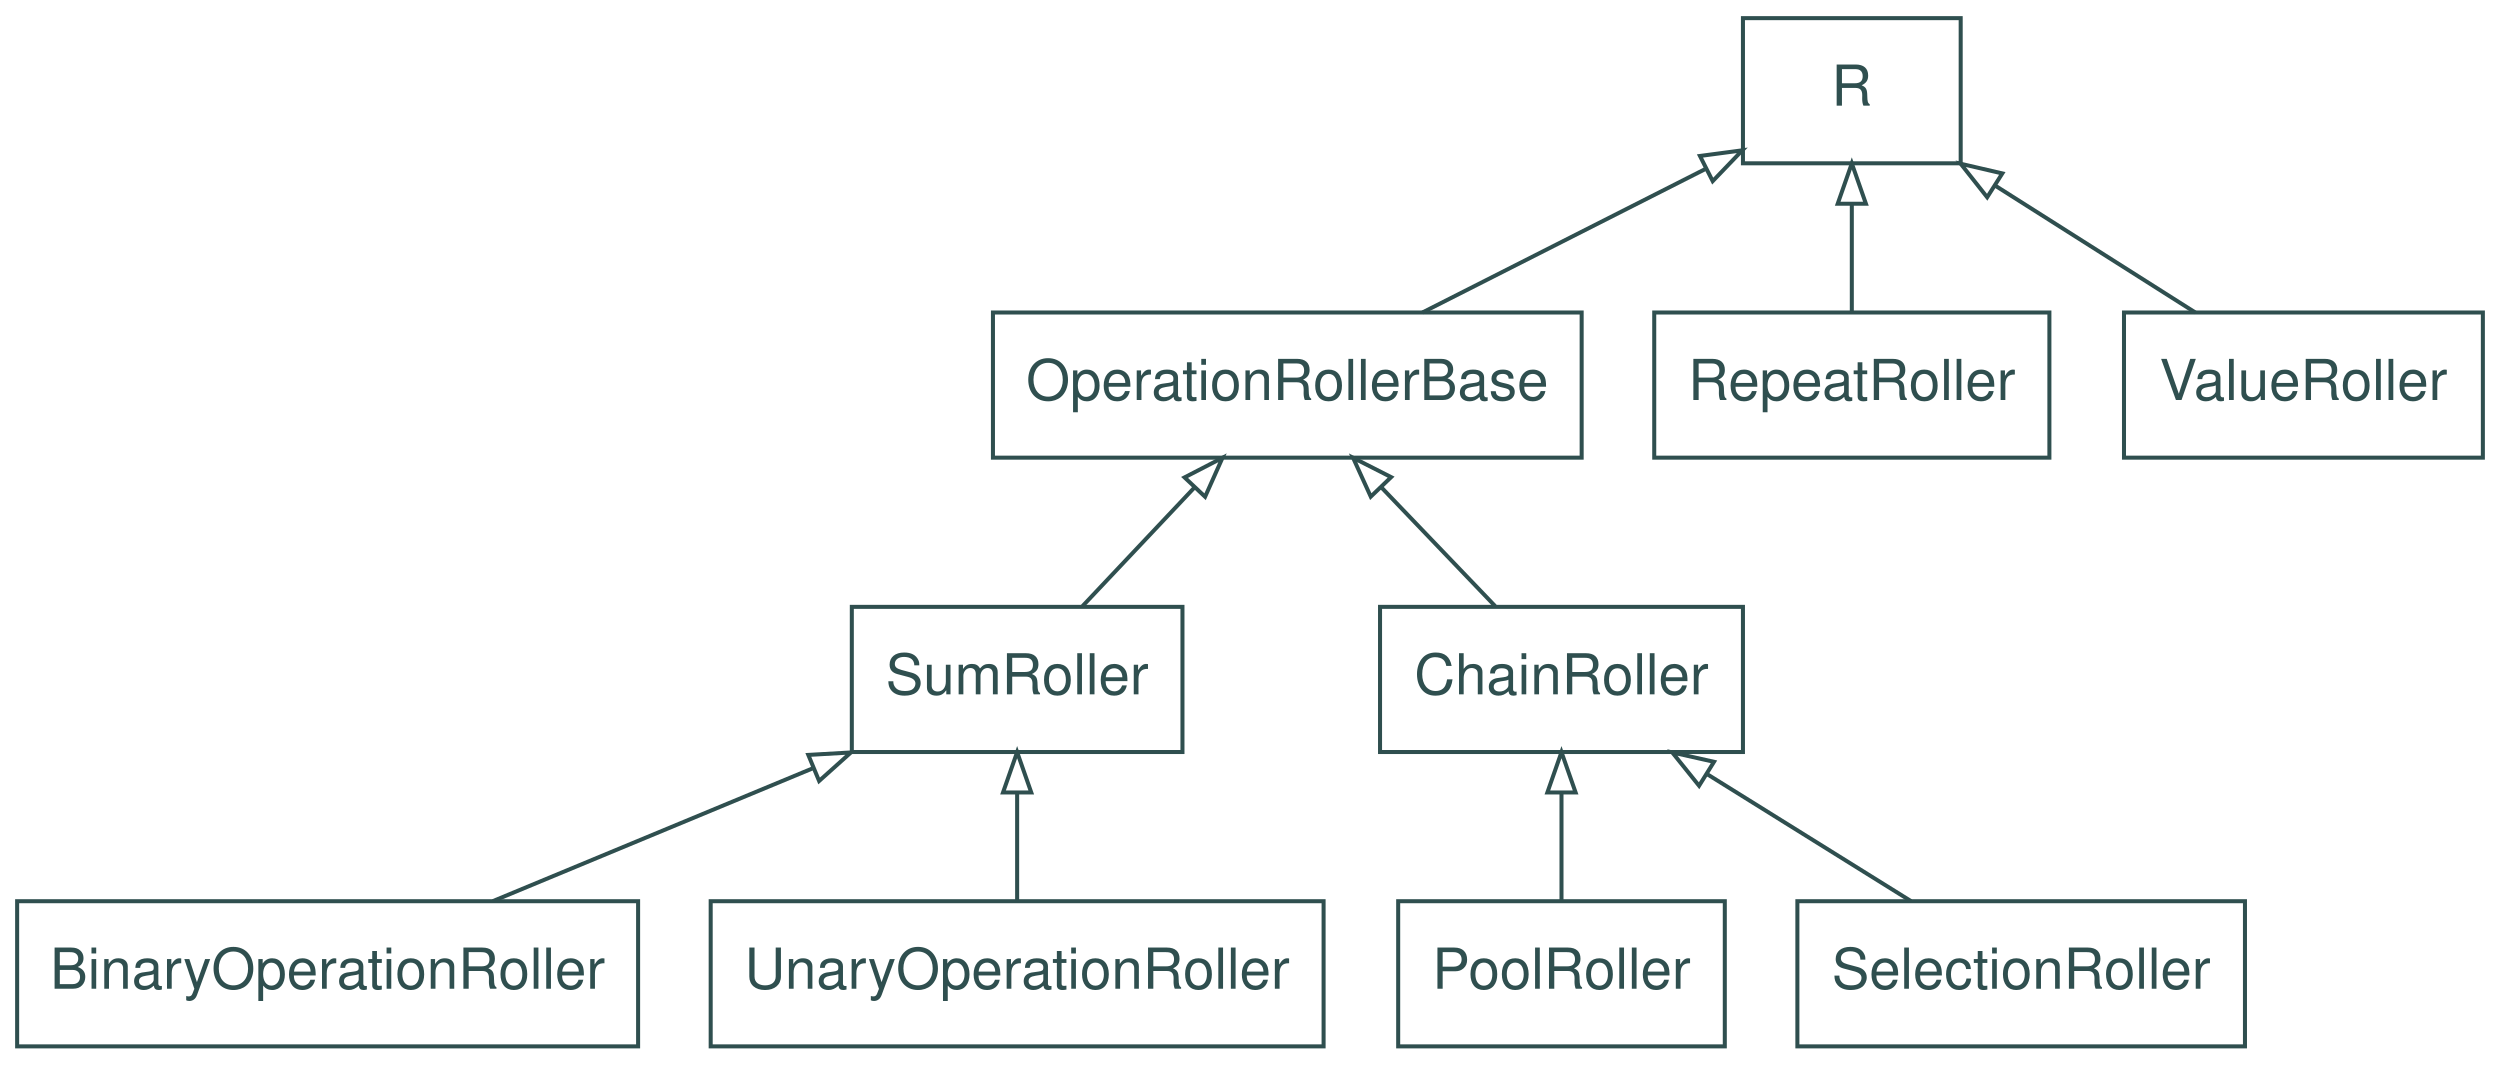
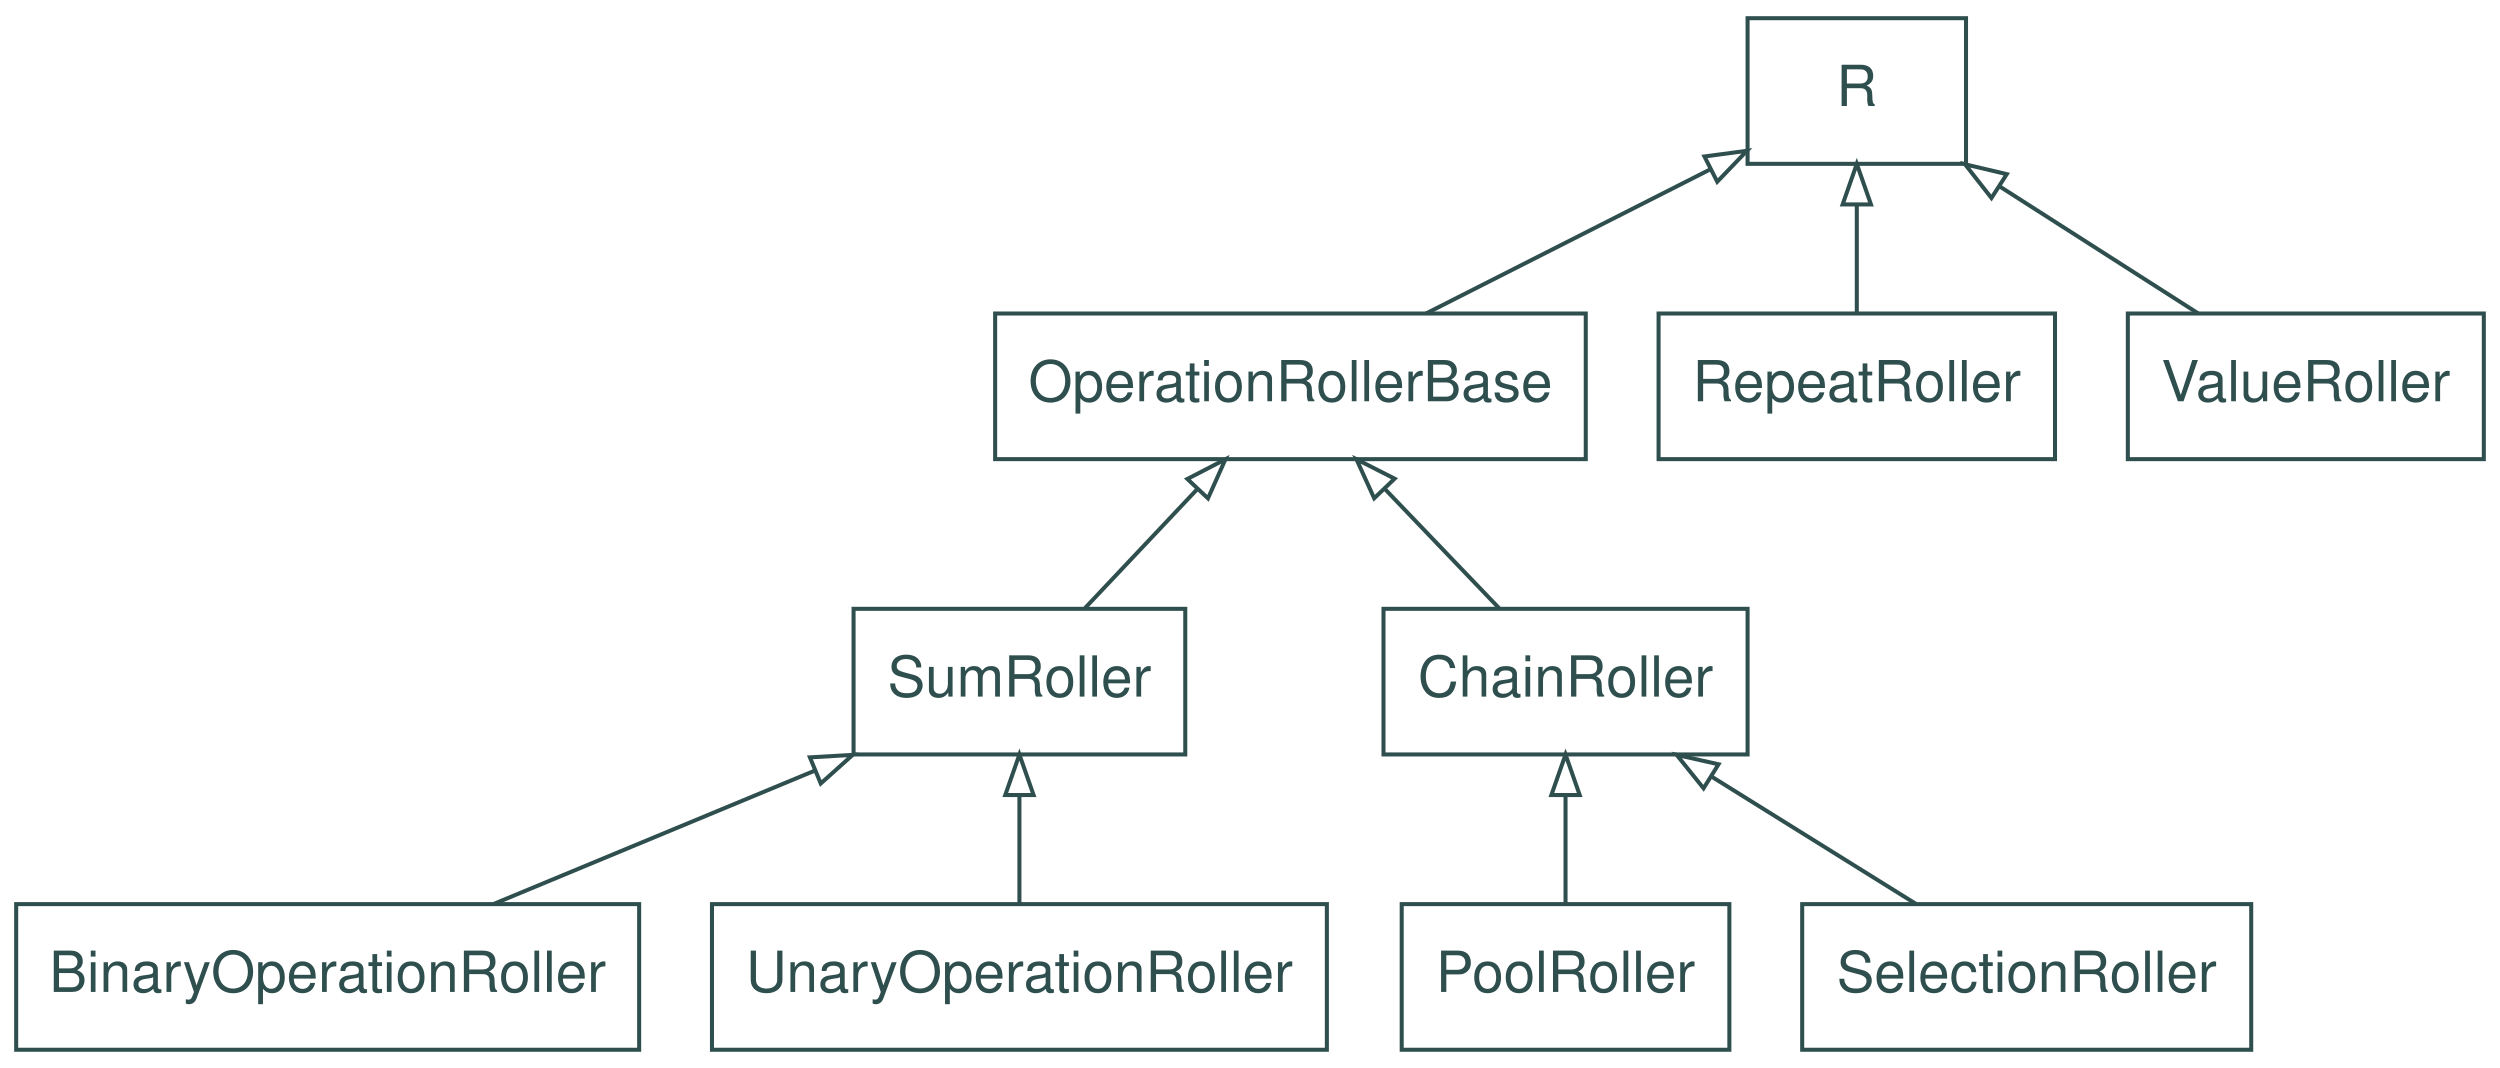
- <svg xmlns="http://www.w3.org/2000/svg" width="620pt" height="264pt" viewBox="0.00 0.00 619.50 264.00">
+ <svg xmlns="http://www.w3.org/2000/svg" width="618pt" height="264pt" viewBox="0.00 0.00 618.00 264.00">
  <g id="graph0" class="graph" transform="scale(1 1) rotate(0) translate(4 260)">
    <g id="node1" class="node">
      <polygon fill="none" stroke="DarkSlateGray" points="0,-0.5 0,-36.5 154,-36.5 154,-0.5 0,-0.5" />
      <text text-anchor="middle" x="77" y="-14.8" font-family="Helvetica,sans-Serif" font-size="14.00" fill="DarkSlateGray">BinaryOperationRoller</text>
    </g>
    <g id="node2" class="node">
      <polygon fill="none" stroke="DarkSlateGray" points="207,-73.5 207,-109.5 289,-109.5 289,-73.5 207,-73.5" />
      <text text-anchor="middle" x="248" y="-87.8" font-family="Helvetica,sans-Serif" font-size="14.00" fill="DarkSlateGray">SumRoller</text>
    </g>
    <g id="edge1" class="edge">
      <path fill="none" stroke="DarkSlateGray" d="M117.96,-36.51C141.79,-46.4 172.03,-58.96 197.34,-69.47" />
      <polygon fill="none" stroke="DarkSlateGray" points="196.21,-72.78 206.78,-73.39 198.89,-66.32 196.21,-72.78" />
    </g>
    <g id="node3" class="node">
      <polygon fill="none" stroke="DarkSlateGray" points="242,-146.5 242,-182.5 388,-182.5 388,-146.5 242,-146.5" />
      <text text-anchor="middle" x="315" y="-160.8" font-family="Helvetica,sans-Serif" font-size="14.00" fill="DarkSlateGray">OperationRollerBase</text>
    </g>
    <g id="edge2" class="edge">
      <path fill="none" stroke="DarkSlateGray" d="M264.22,-109.69C272.53,-118.5 282.8,-129.37 291.92,-139.04" />
      <polygon fill="none" stroke="DarkSlateGray" points="289.52,-141.6 298.93,-146.47 294.61,-136.8 289.52,-141.6" />
    </g>
    <g id="node5" class="node">
      <polygon fill="none" stroke="DarkSlateGray" points="428,-219.5 428,-255.5 482,-255.5 482,-219.5 428,-219.5" />
      <text text-anchor="middle" x="455" y="-233.8" font-family="Helvetica,sans-Serif" font-size="14.00" fill="DarkSlateGray">R</text>
    </g>
    <g id="edge4" class="edge">
      <path fill="none" stroke="DarkSlateGray" d="M348.53,-182.51C369.67,-193.23 396.97,-207.07 418.63,-218.06" />
      <polygon fill="none" stroke="DarkSlateGray" points="417.34,-221.32 427.84,-222.72 420.5,-215.08 417.34,-221.32" />
    </g>
    <g id="node4" class="node">
      <polygon fill="none" stroke="DarkSlateGray" points="338,-73.5 338,-109.5 428,-109.5 428,-73.5 338,-73.5" />
      <text text-anchor="middle" x="383" y="-87.8" font-family="Helvetica,sans-Serif" font-size="14.00" fill="DarkSlateGray">ChainRoller</text>
    </g>
    <g id="edge3" class="edge">
      <path fill="none" stroke="DarkSlateGray" d="M366.54,-109.69C358.1,-118.5 347.68,-129.37 338.42,-139.04" />
      <polygon fill="none" stroke="DarkSlateGray" points="335.7,-136.83 331.31,-146.47 340.75,-141.67 335.7,-136.83" />
    </g>
    <g id="node6" class="node">
      <polygon fill="none" stroke="DarkSlateGray" points="342.5,-0.5 342.5,-36.5 423.5,-36.5 423.5,-0.5 342.5,-0.5" />
      <text text-anchor="middle" x="383" y="-14.8" font-family="Helvetica,sans-Serif" font-size="14.00" fill="DarkSlateGray">PoolRoller</text>
    </g>
    <g id="edge5" class="edge">
      <path fill="none" stroke="DarkSlateGray" d="M383,-36.69C383,-44.71 383,-54.45 383,-63.43" />
      <polygon fill="none" stroke="DarkSlateGray" points="379.5,-63.47 383,-73.47 386.5,-63.47 379.5,-63.47" />
    </g>
    <g id="node7" class="node">
      <polygon fill="none" stroke="DarkSlateGray" points="406,-146.5 406,-182.5 504,-182.5 504,-146.5 406,-146.5" />
      <text text-anchor="middle" x="455" y="-160.8" font-family="Helvetica,sans-Serif" font-size="14.00" fill="DarkSlateGray">RepeatRoller</text>
    </g>
    <g id="edge6" class="edge">
      <path fill="none" stroke="DarkSlateGray" d="M455,-182.69C455,-190.71 455,-200.45 455,-209.43" />
      <polygon fill="none" stroke="DarkSlateGray" points="451.5,-209.47 455,-219.47 458.5,-209.47 451.5,-209.47" />
    </g>
    <g id="node8" class="node">
      <polygon fill="none" stroke="DarkSlateGray" points="441.5,-0.5 441.5,-36.5 552.5,-36.5 552.5,-0.5 441.5,-0.5" />
      <text text-anchor="middle" x="497" y="-14.8" font-family="Helvetica,sans-Serif" font-size="14.00" fill="DarkSlateGray">SelectionRoller</text>
    </g>
    <g id="edge7" class="edge">
      <path fill="none" stroke="DarkSlateGray" d="M469.69,-36.51C454.58,-45.92 435.59,-57.74 419.25,-67.93" />
      <polygon fill="none" stroke="DarkSlateGray" points="417.12,-65.13 410.48,-73.39 420.82,-71.07 417.12,-65.13" />
    </g>
    <g id="node9" class="node">
      <polygon fill="none" stroke="DarkSlateGray" points="172,-0.5 172,-36.5 324,-36.5 324,-0.5 172,-0.5" />
      <text text-anchor="middle" x="248" y="-14.8" font-family="Helvetica,sans-Serif" font-size="14.00" fill="DarkSlateGray">UnaryOperationRoller</text>
    </g>
    <g id="edge8" class="edge">
      <path fill="none" stroke="DarkSlateGray" d="M248,-36.69C248,-44.71 248,-54.45 248,-63.43" />
      <polygon fill="none" stroke="DarkSlateGray" points="244.5,-63.47 248,-73.47 251.5,-63.47 244.5,-63.47" />
    </g>
    <g id="node10" class="node">
-       <polygon fill="none" stroke="DarkSlateGray" points="522.5,-146.5 522.5,-182.5 611.5,-182.5 611.5,-146.5 522.5,-146.5" />
-       <text text-anchor="middle" x="567" y="-160.8" font-family="Helvetica,sans-Serif" font-size="14.00" fill="DarkSlateGray">ValueRoller</text>
+       <polygon fill="none" stroke="DarkSlateGray" points="522,-146.5 522,-182.5 610,-182.5 610,-146.5 522,-146.5" />
+       <text text-anchor="middle" x="566" y="-160.8" font-family="Helvetica,sans-Serif" font-size="14.00" fill="DarkSlateGray">ValueRoller</text>
    </g>
    <g id="edge9" class="edge">
-       <path fill="none" stroke="DarkSlateGray" d="M540.17,-182.51C525.32,-191.92 506.67,-203.74 490.61,-213.93" />
-       <polygon fill="none" stroke="DarkSlateGray" points="488.57,-211.08 482,-219.39 492.32,-216.99 488.57,-211.08" />
+       <path fill="none" stroke="DarkSlateGray" d="M539.41,-182.51C524.69,-191.92 506.21,-203.74 490.29,-213.93" />
+       <polygon fill="none" stroke="DarkSlateGray" points="488.29,-211.05 481.76,-219.39 492.07,-216.95 488.29,-211.05" />
    </g>
  </g>
</svg>
